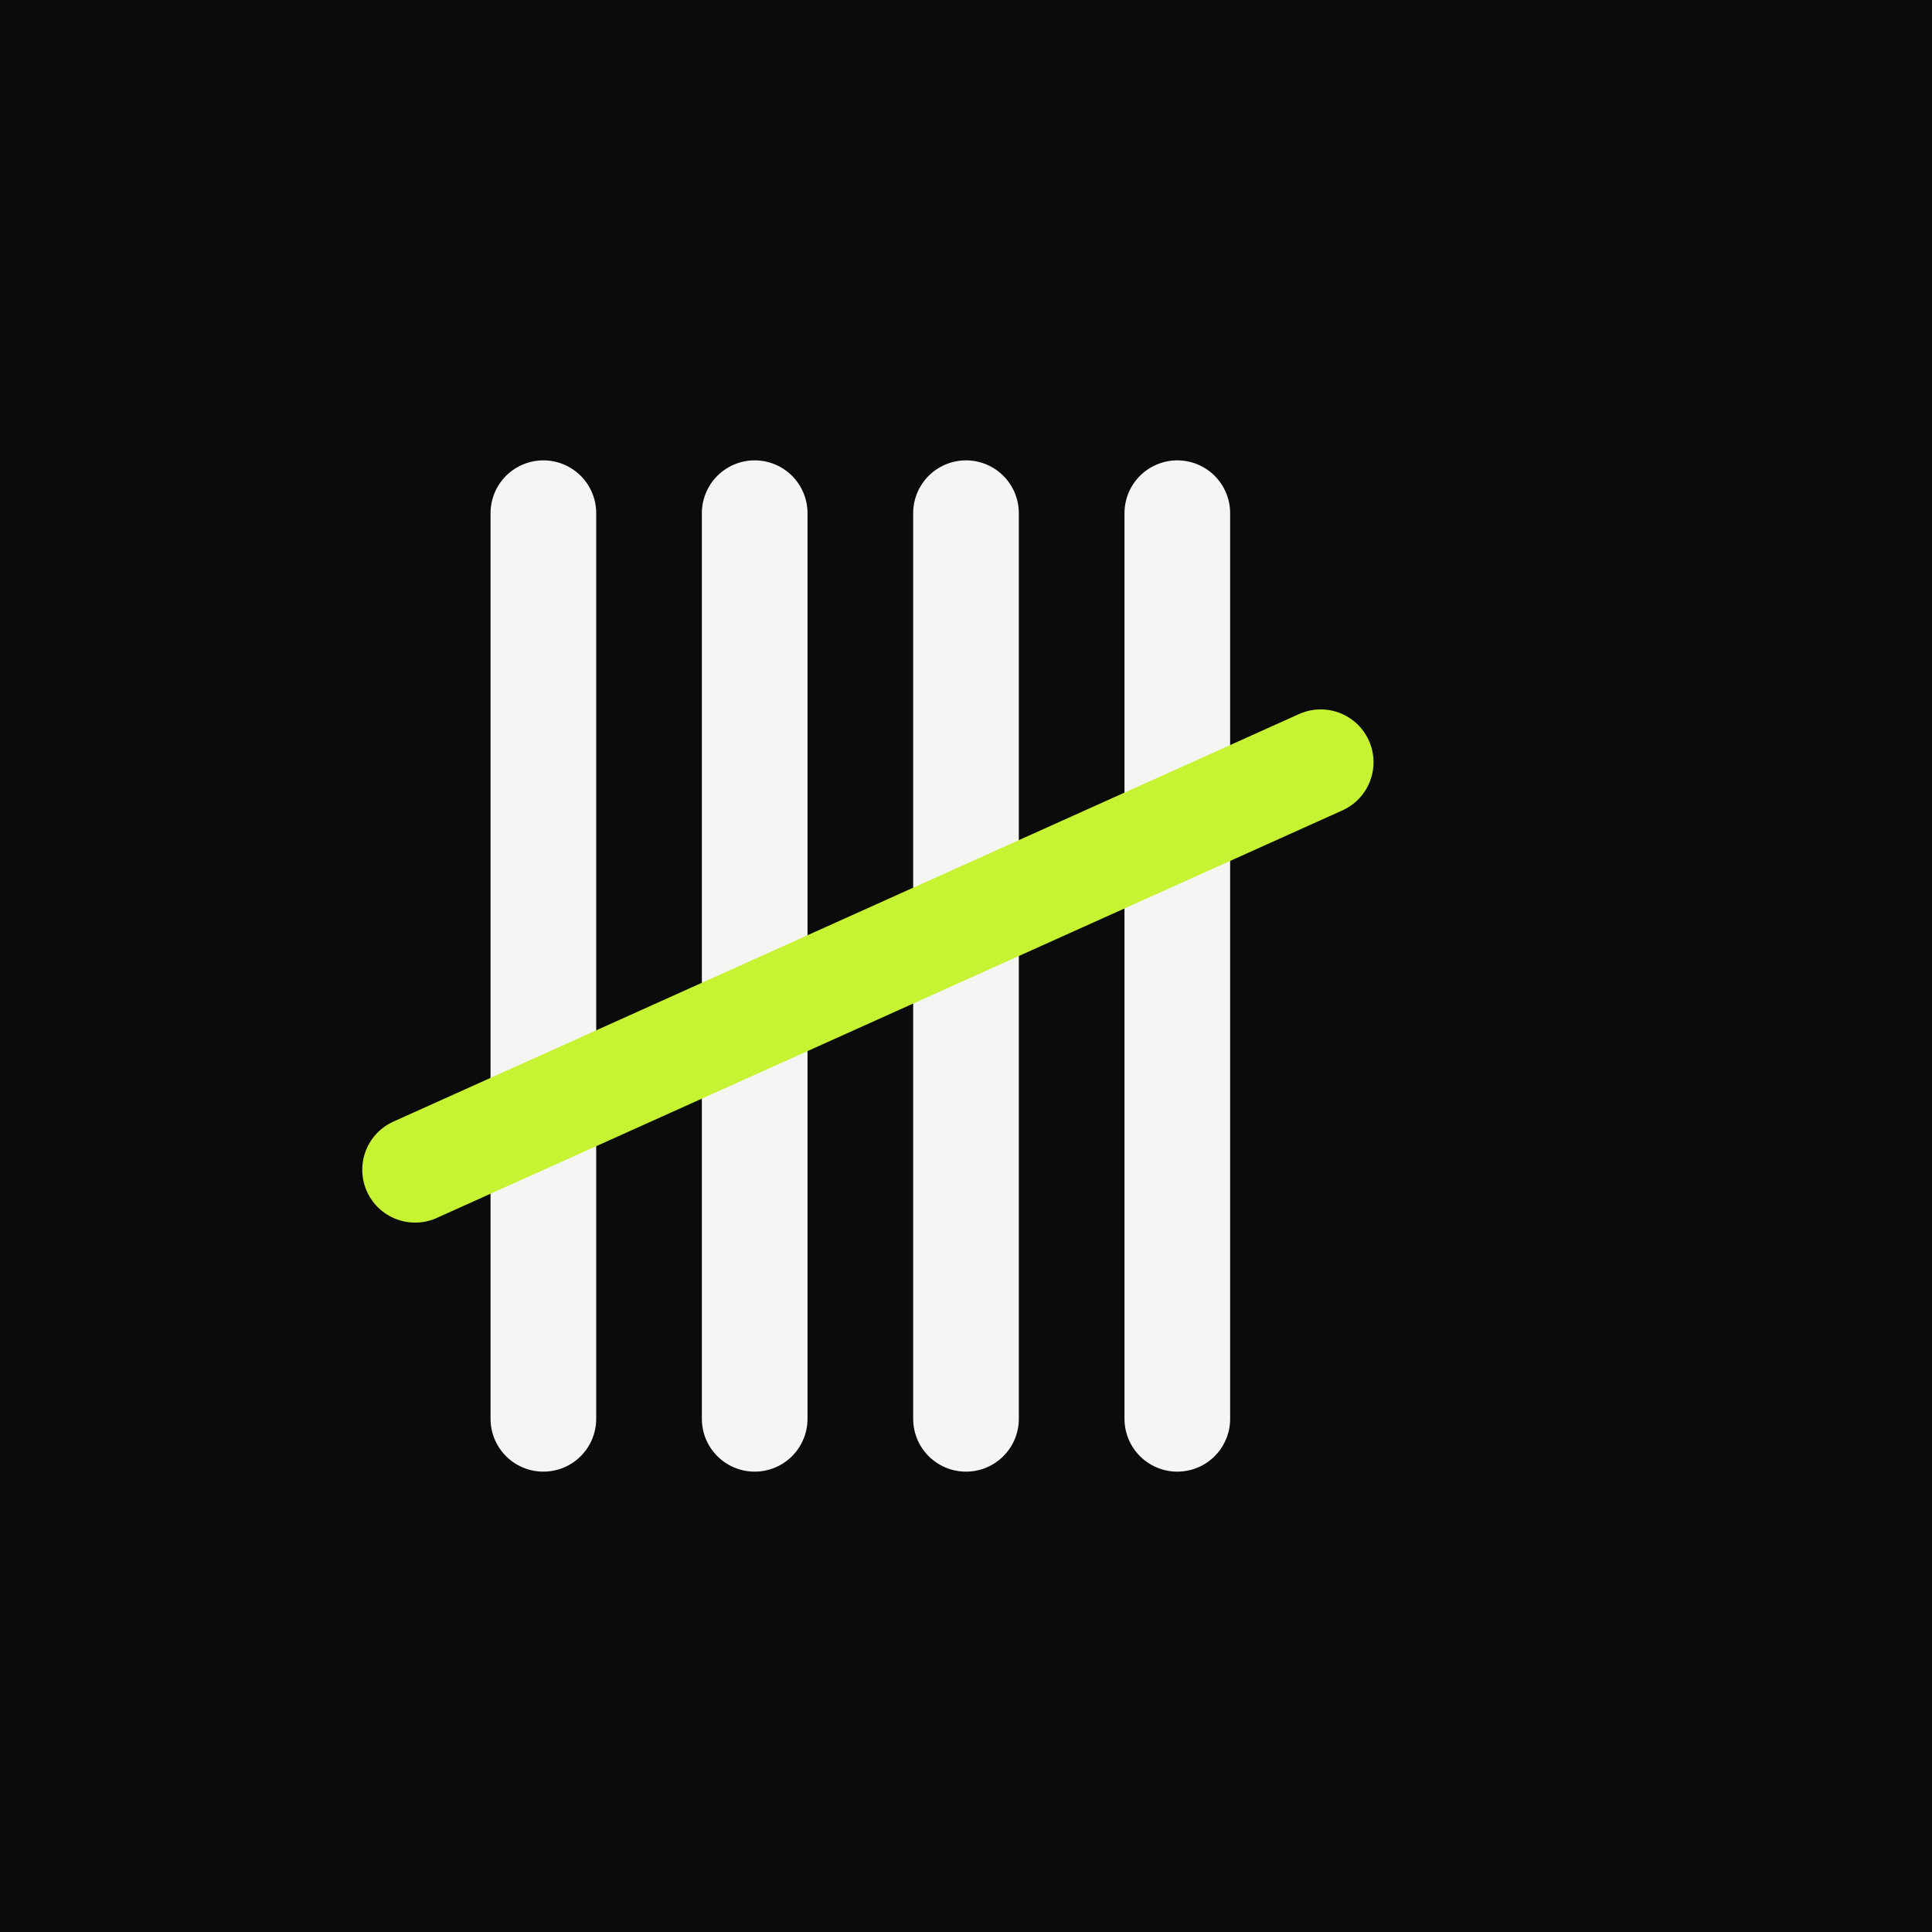
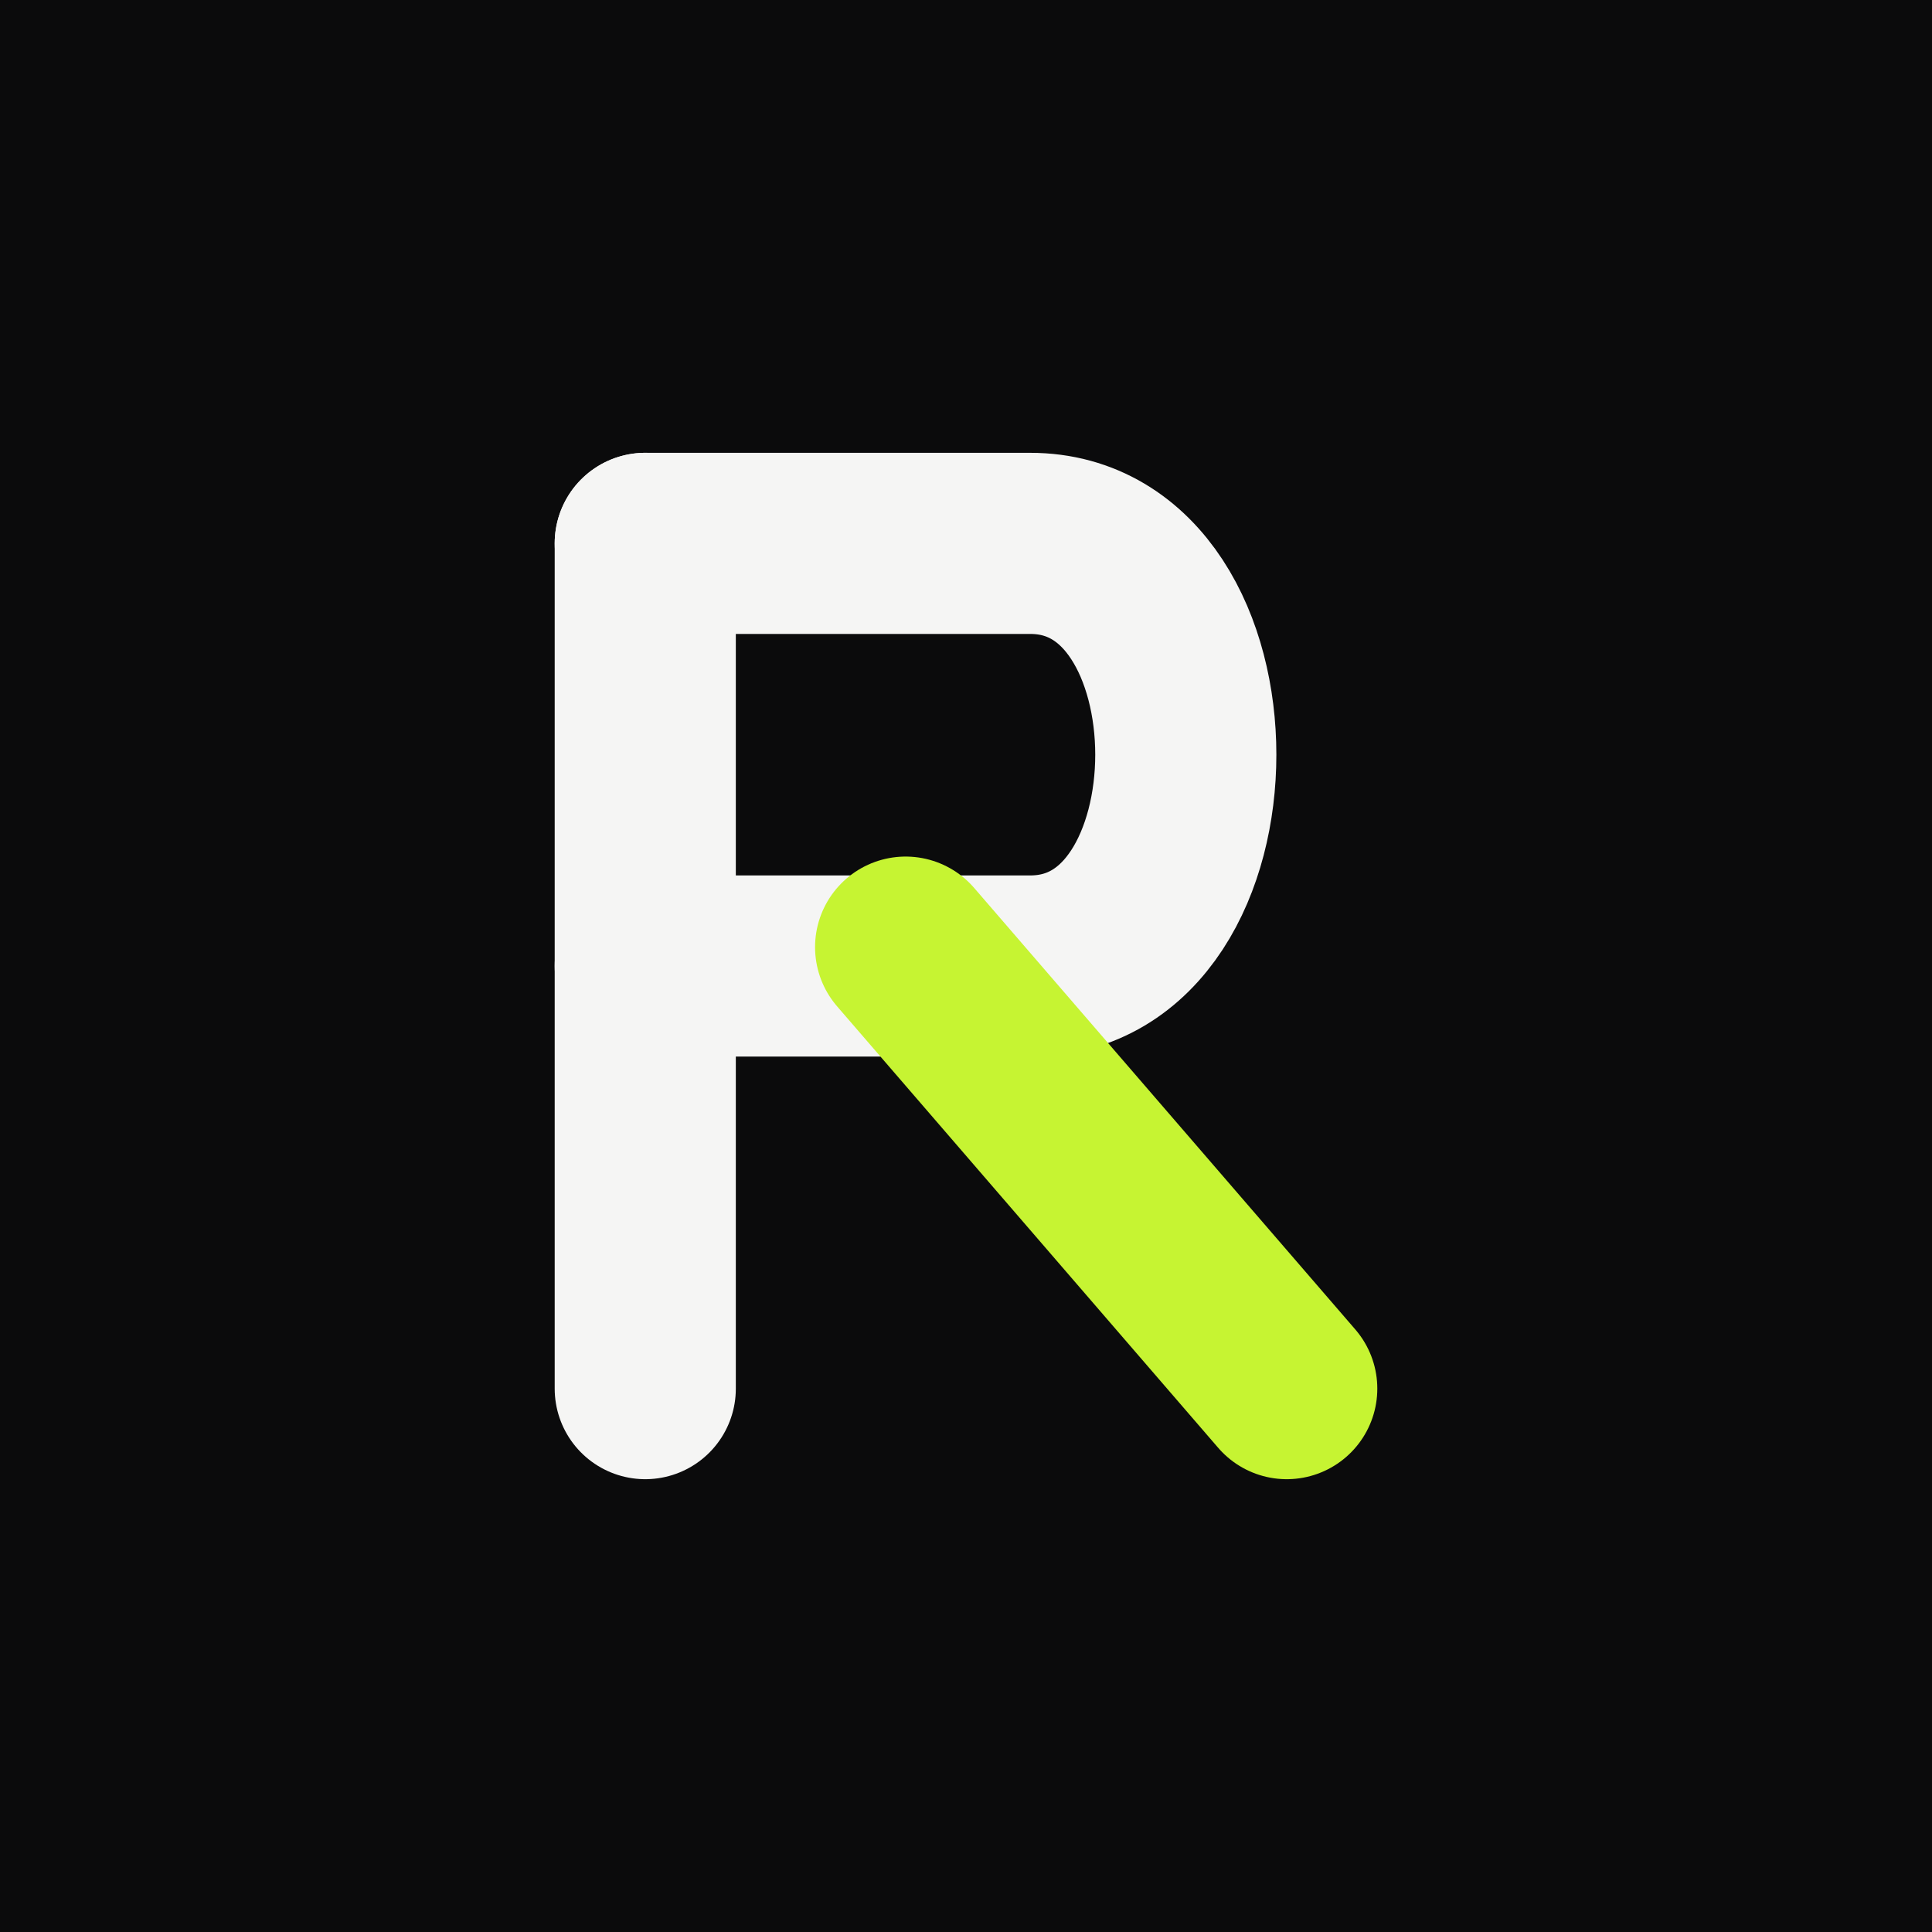
<svg xmlns="http://www.w3.org/2000/svg" viewBox="0 0 1024 1024">
  <rect width="1024" height="1024" fill="#0B0B0C" />
-   <g stroke-width="56" stroke-linecap="round">
-     <g stroke="#F5F5F4">
-       <line x1="288" y1="272" x2="288" y2="752" />
-       <line x1="400" y1="272" x2="400" y2="752" />
-       <line x1="512" y1="272" x2="512" y2="752" />
-       <line x1="624" y1="272" x2="624" y2="752" />
-     </g>
-     <line x1="220" y1="620" x2="700" y2="404" stroke="#C6F432" />
+   <g>
+     <line x1="342" y1="288" x2="342" y2="736" stroke="#F5F5F4" stroke-width="96" stroke-linecap="round" />
+     <path d="M 342 288 H 546 C 656 288 656 512 546 512 H 342" fill="none" stroke="#F5F5F4" stroke-width="96" stroke-linecap="round" stroke-linejoin="round" />
+     <path d="M 480 502 L 682 736" fill="none" stroke="#C6F432" stroke-width="96" stroke-linecap="round" />
  </g>
</svg>
